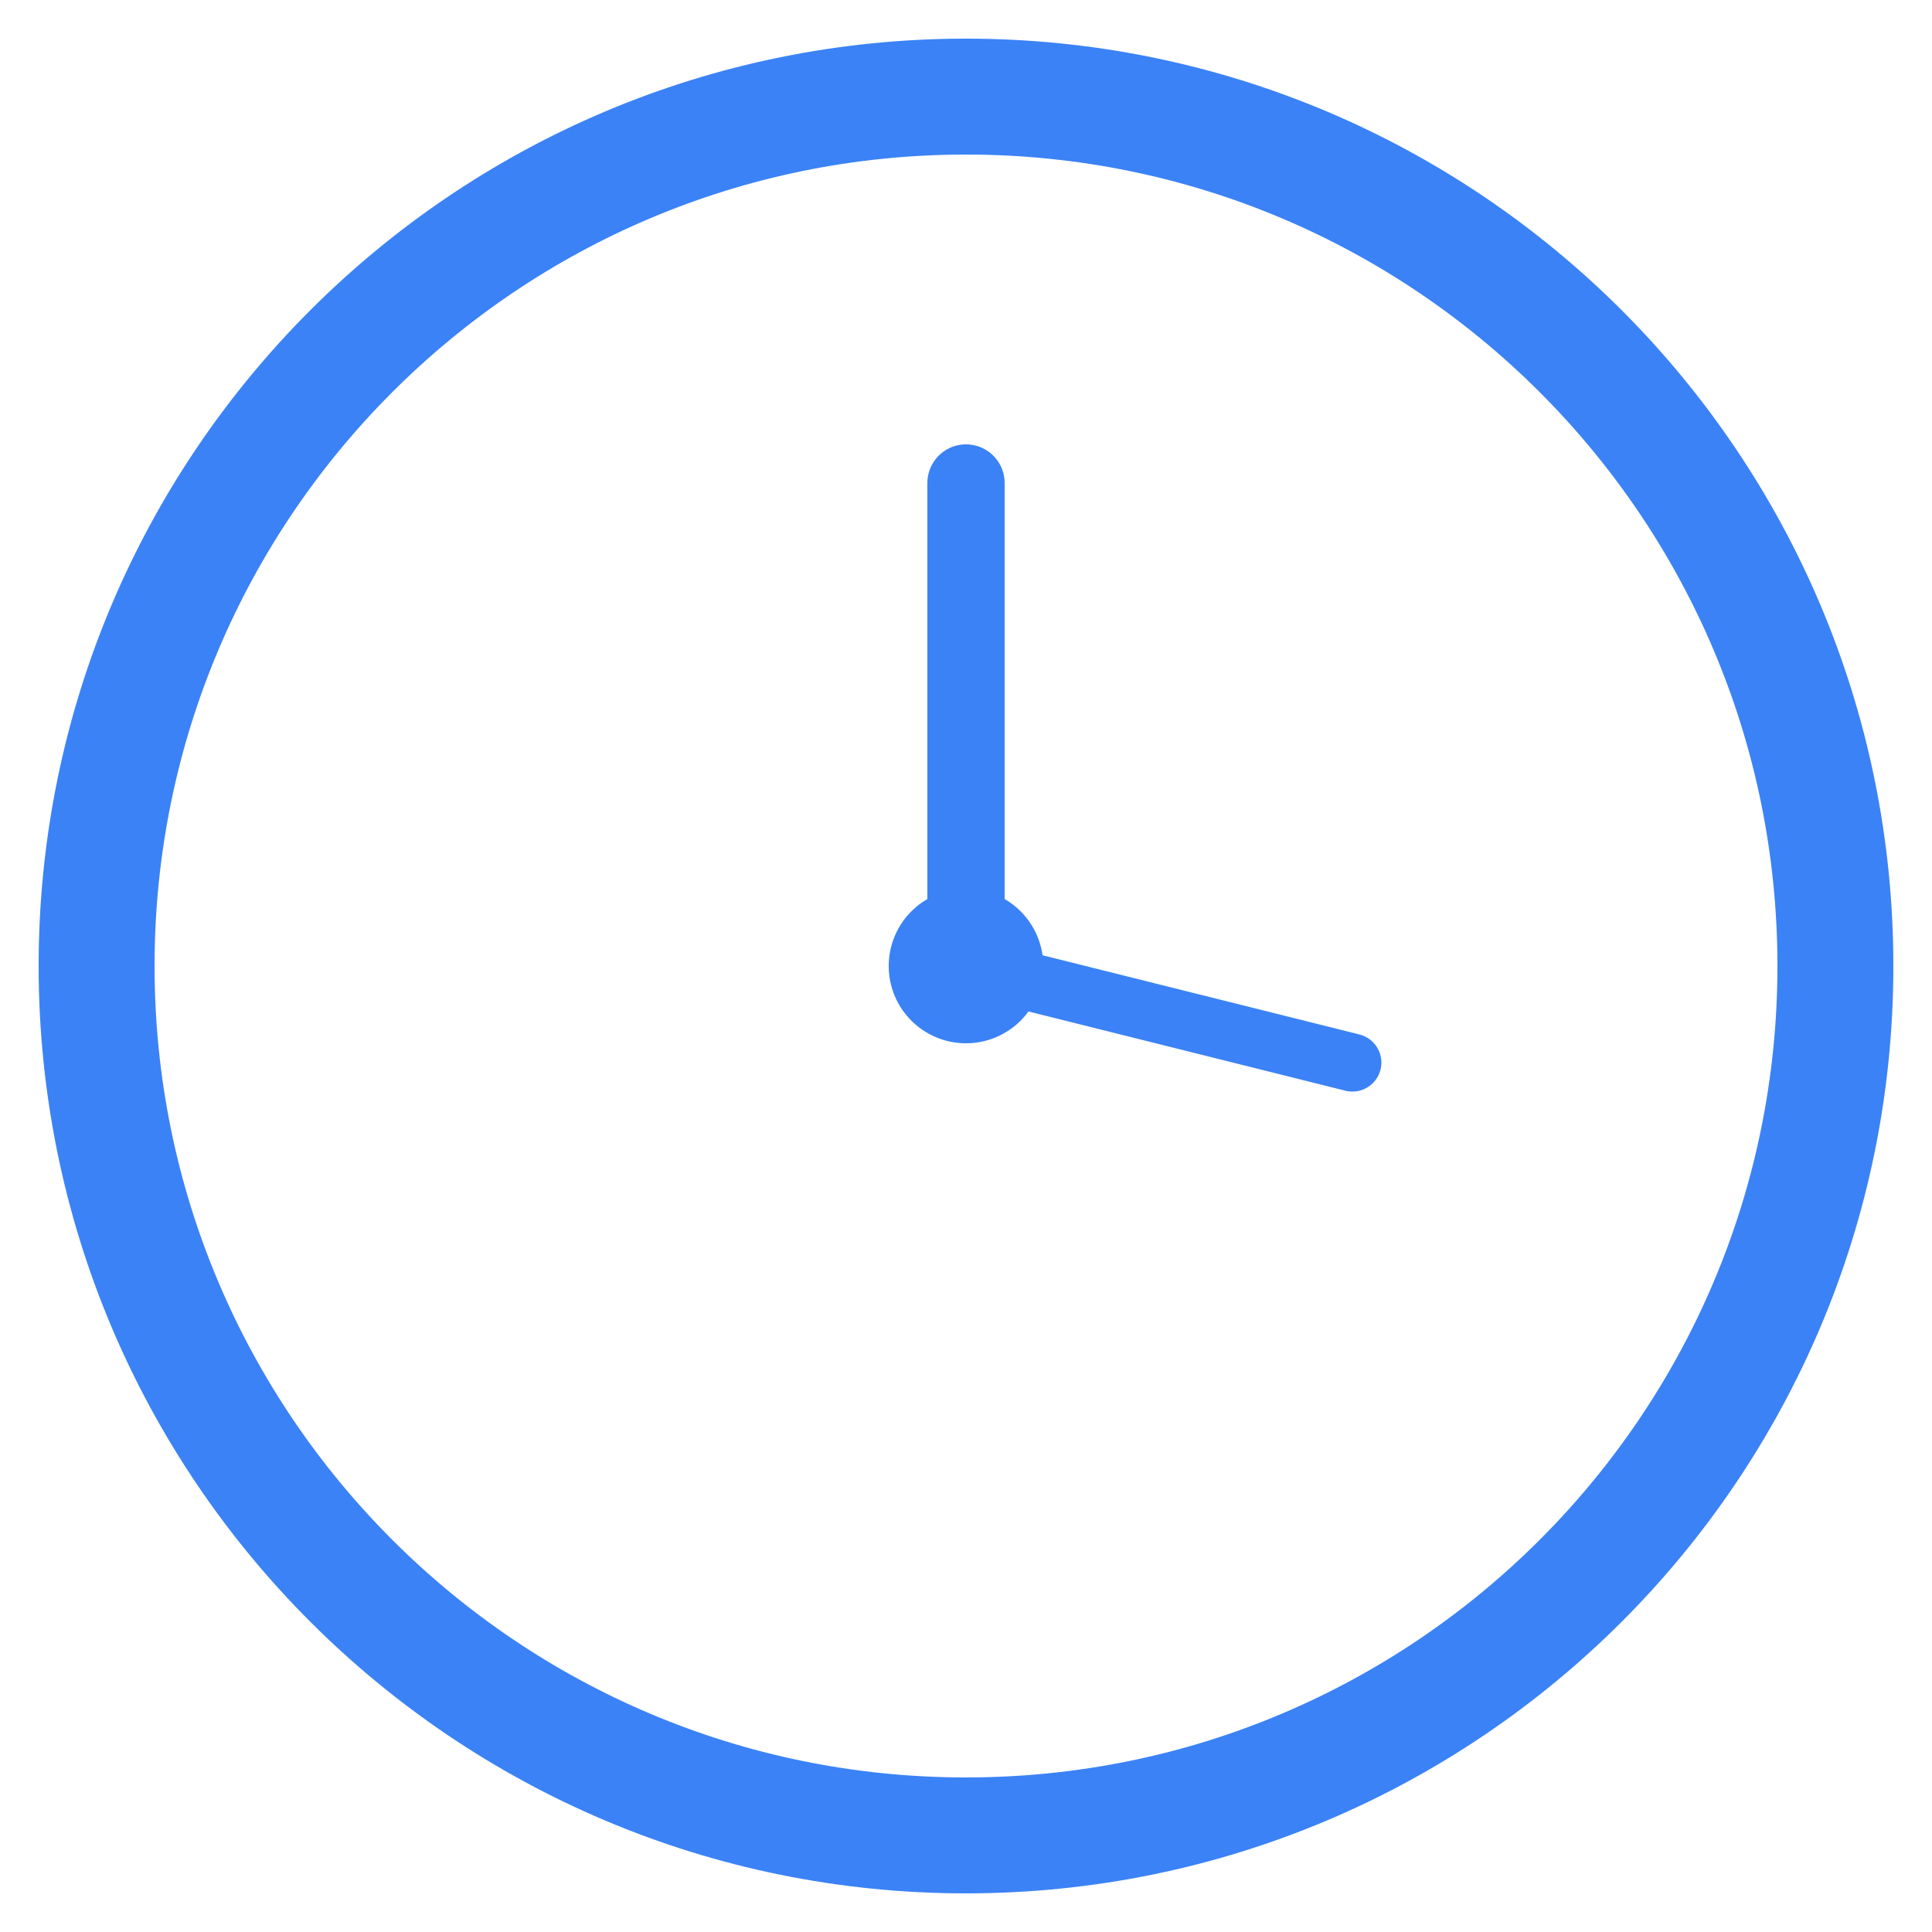
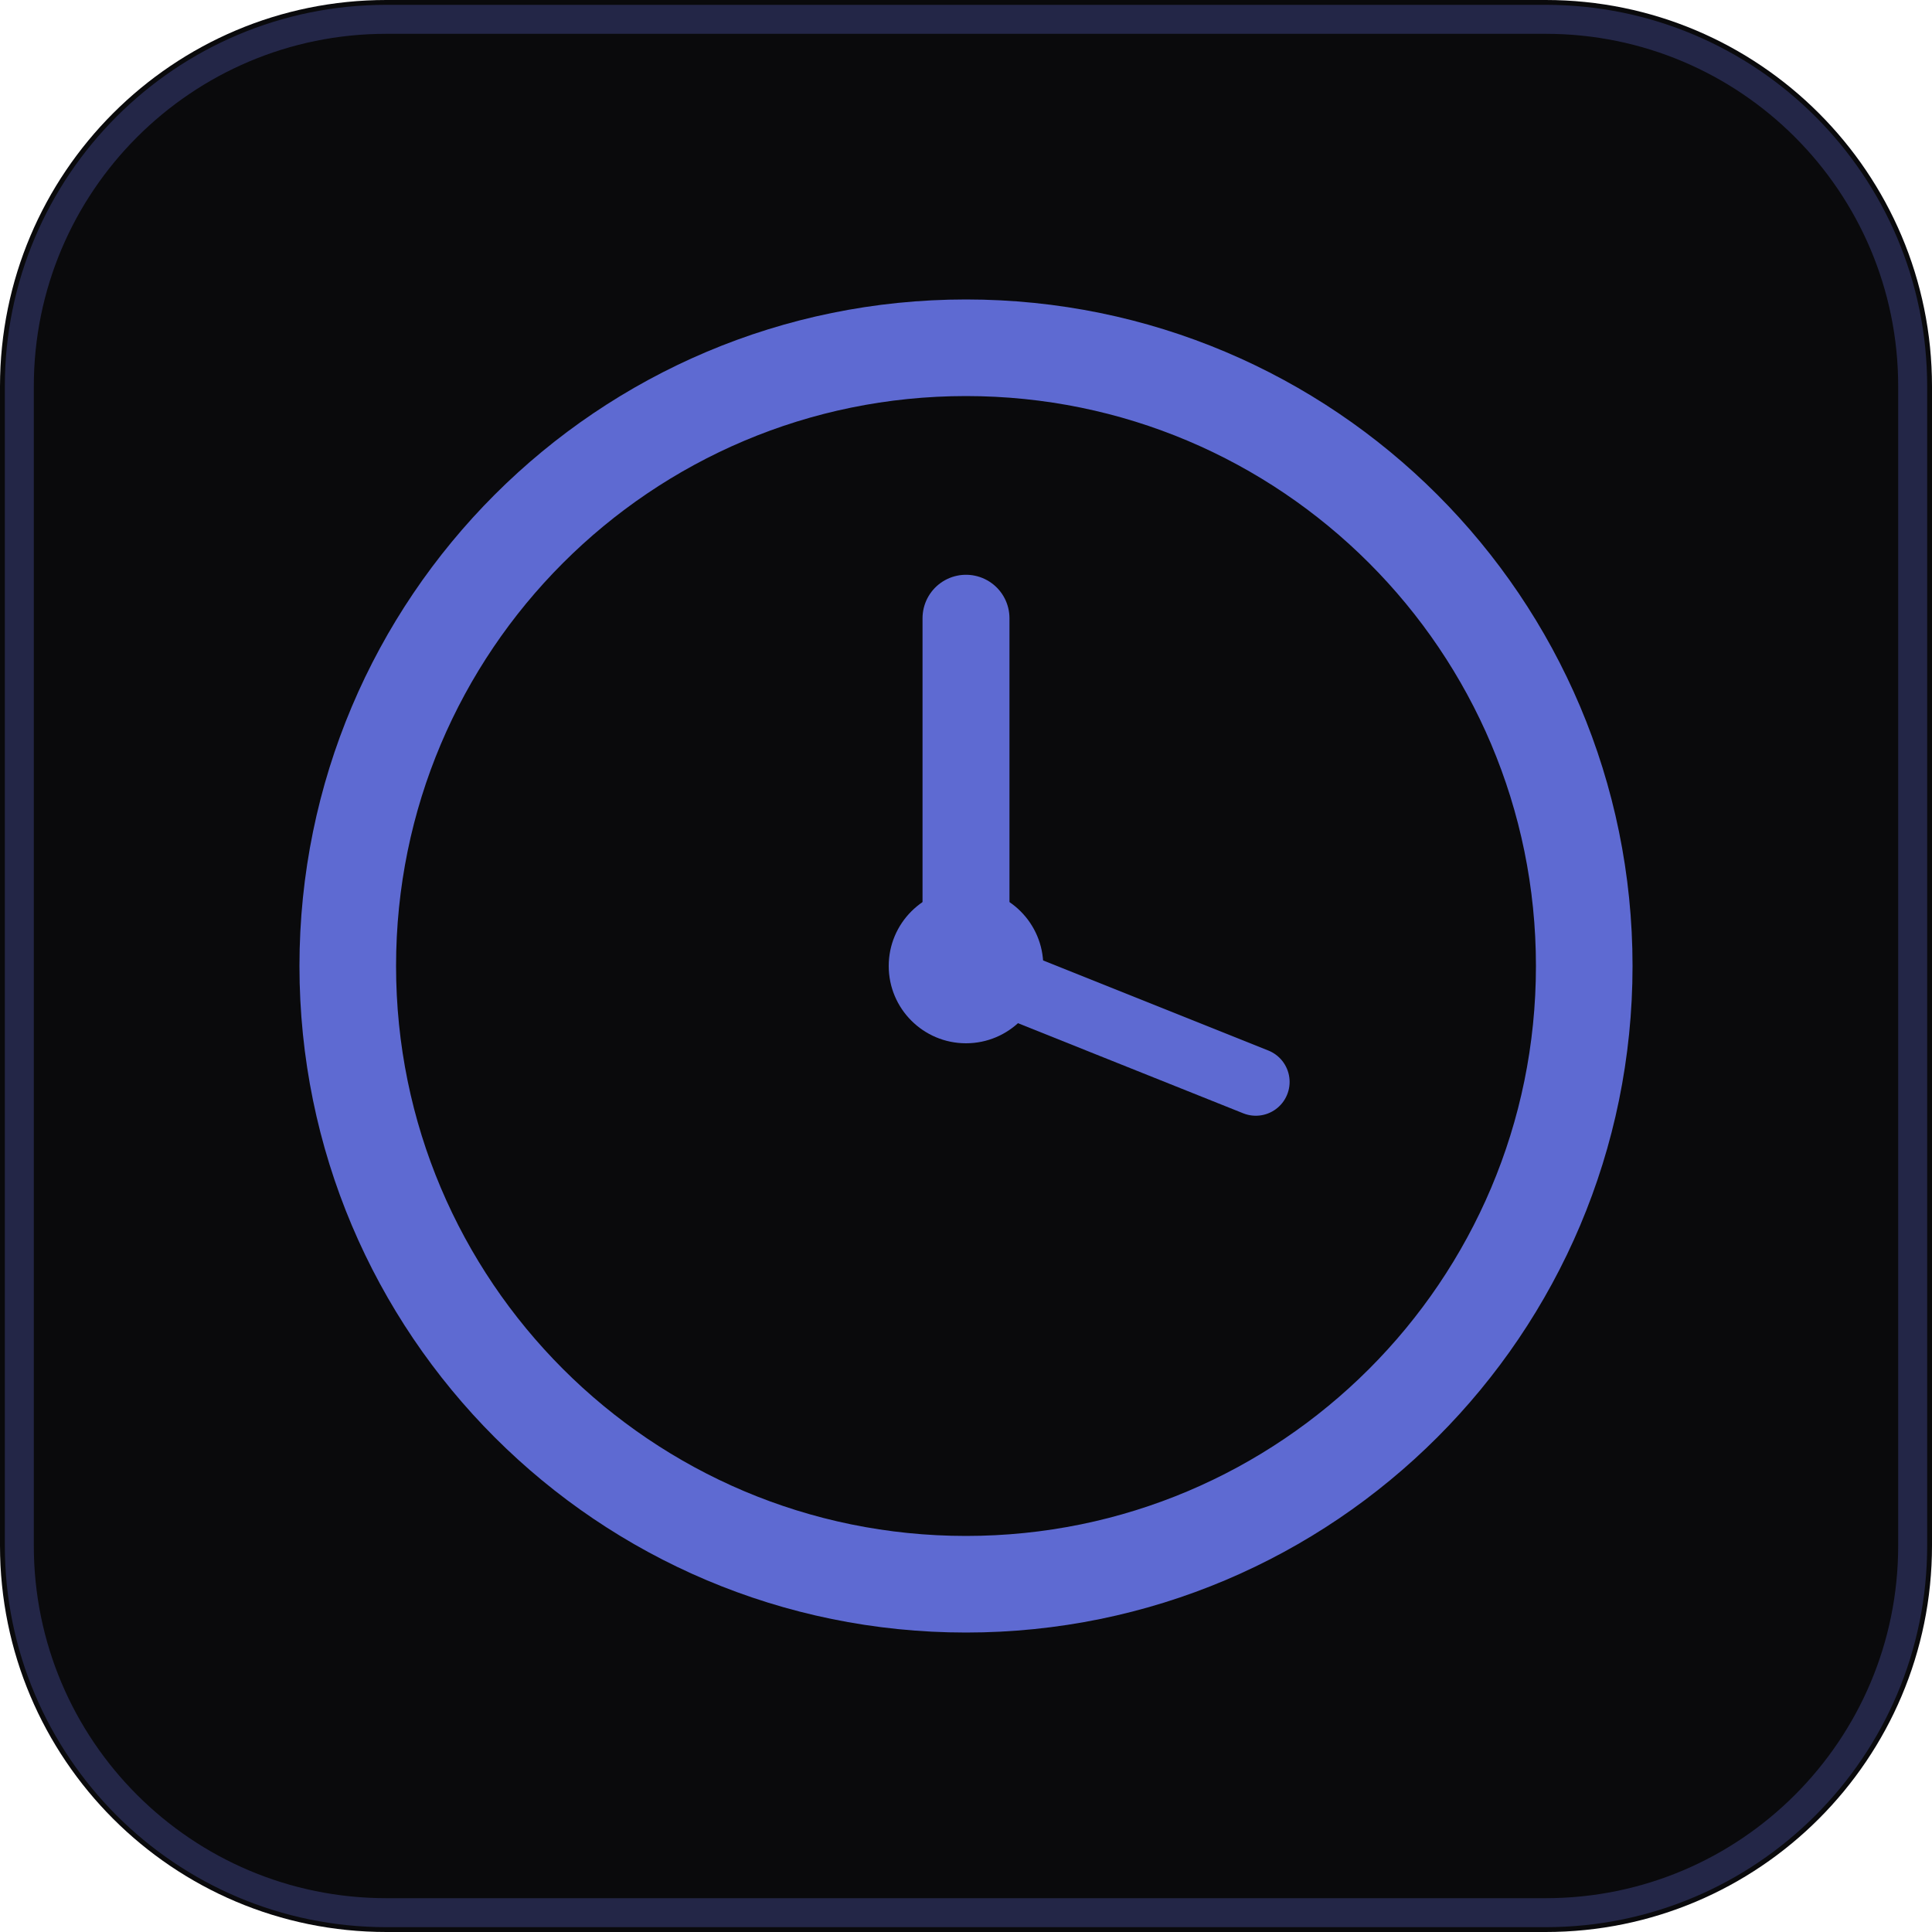
<svg xmlns="http://www.w3.org/2000/svg" viewBox="0 0 100 100">
-   <circle cx="50" cy="50" r="45" fill="none" stroke="#3B82F6" stroke-width="6" />
-   <circle cx="50" cy="50" r="4" fill="#3B82F6" />
-   <line x1="50" y1="50" x2="50" y2="25" stroke="#3B82F6" stroke-width="4" stroke-linecap="round" />
-   <line x1="50" y1="50" x2="70" y2="55" stroke="#3B82F6" stroke-width="3" stroke-linecap="round" />
+   <rect width="100" height="100" rx="20" fill="#0a0a0c" />
+   <rect x="1" y="1" width="98" height="98" rx="19" fill="none" stroke="rgba(94,106,210,0.3)" stroke-width="1.5" />
+   <circle cx="50" cy="50" r="32" fill="none" stroke="#5E6AD2" stroke-width="5" />
+   <line x1="50" y1="50" x2="50" y2="32" stroke="#5E6AD2" stroke-width="4.5" stroke-linecap="round" />
+   <line x1="50" y1="50" x2="65" y2="56" stroke="#5E6AD2" stroke-width="3.5" stroke-linecap="round" />
+   <circle cx="50" cy="50" r="4" fill="#5E6AD2" />
</svg>
